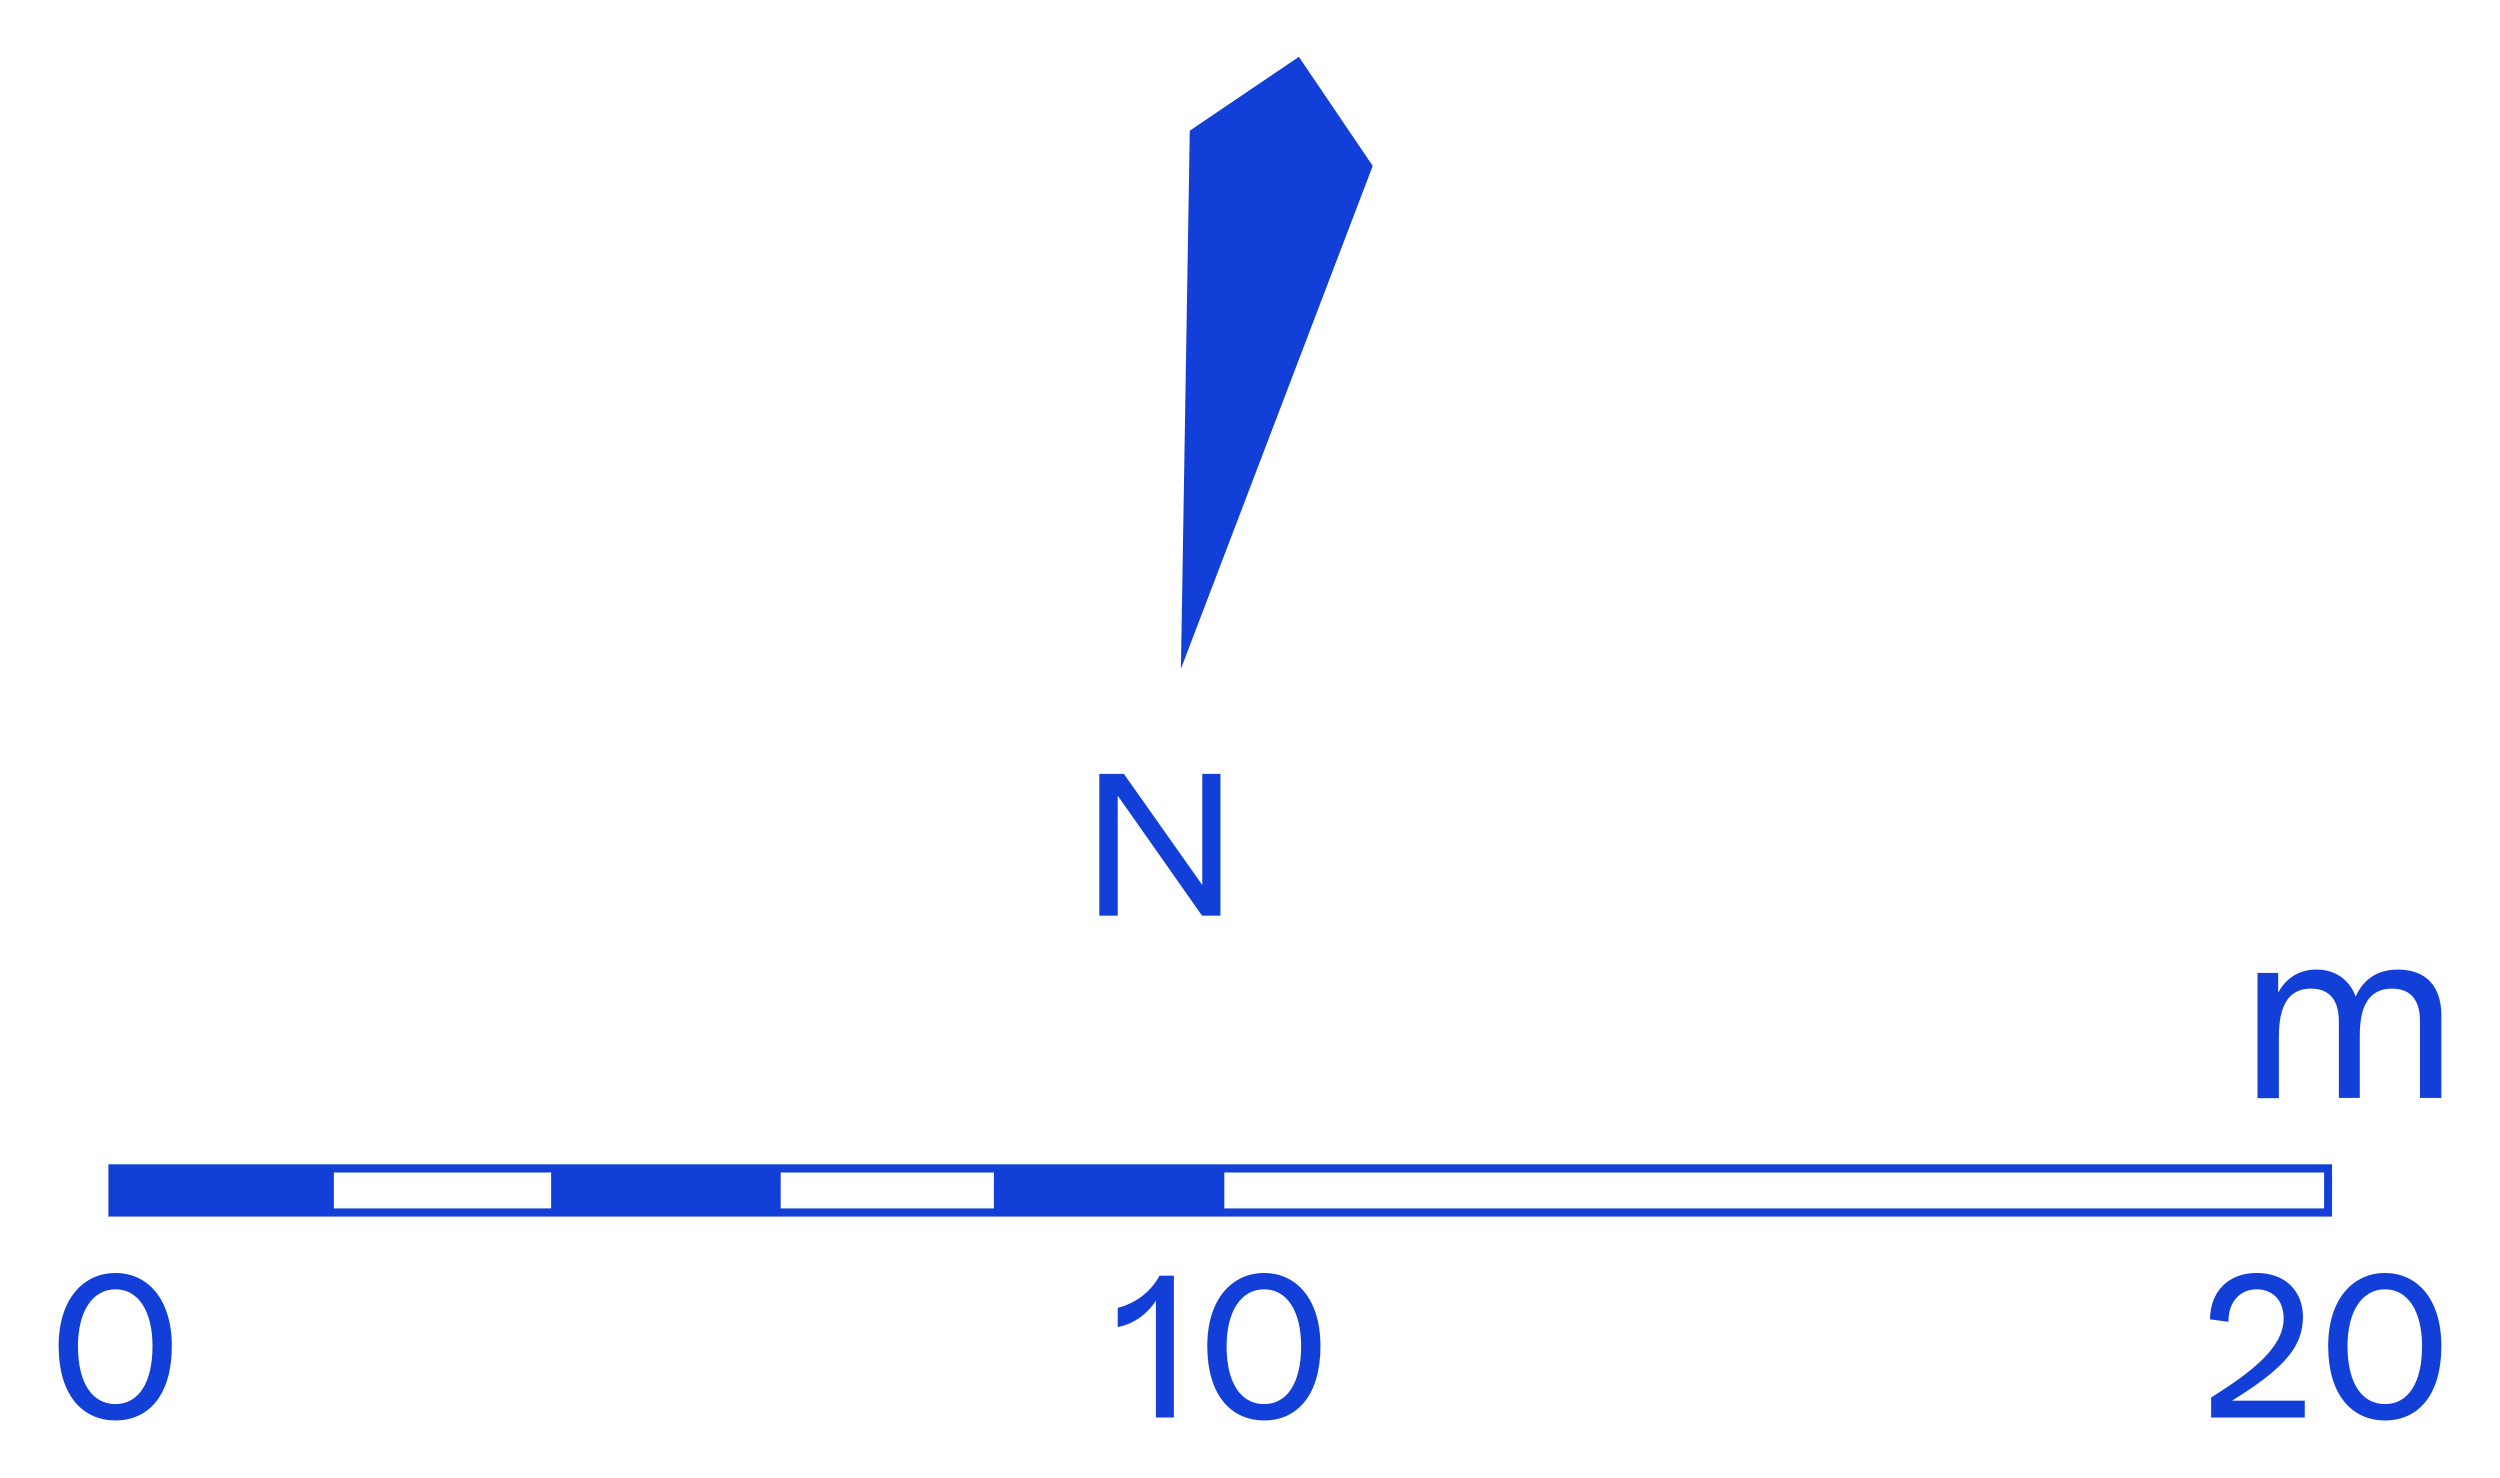
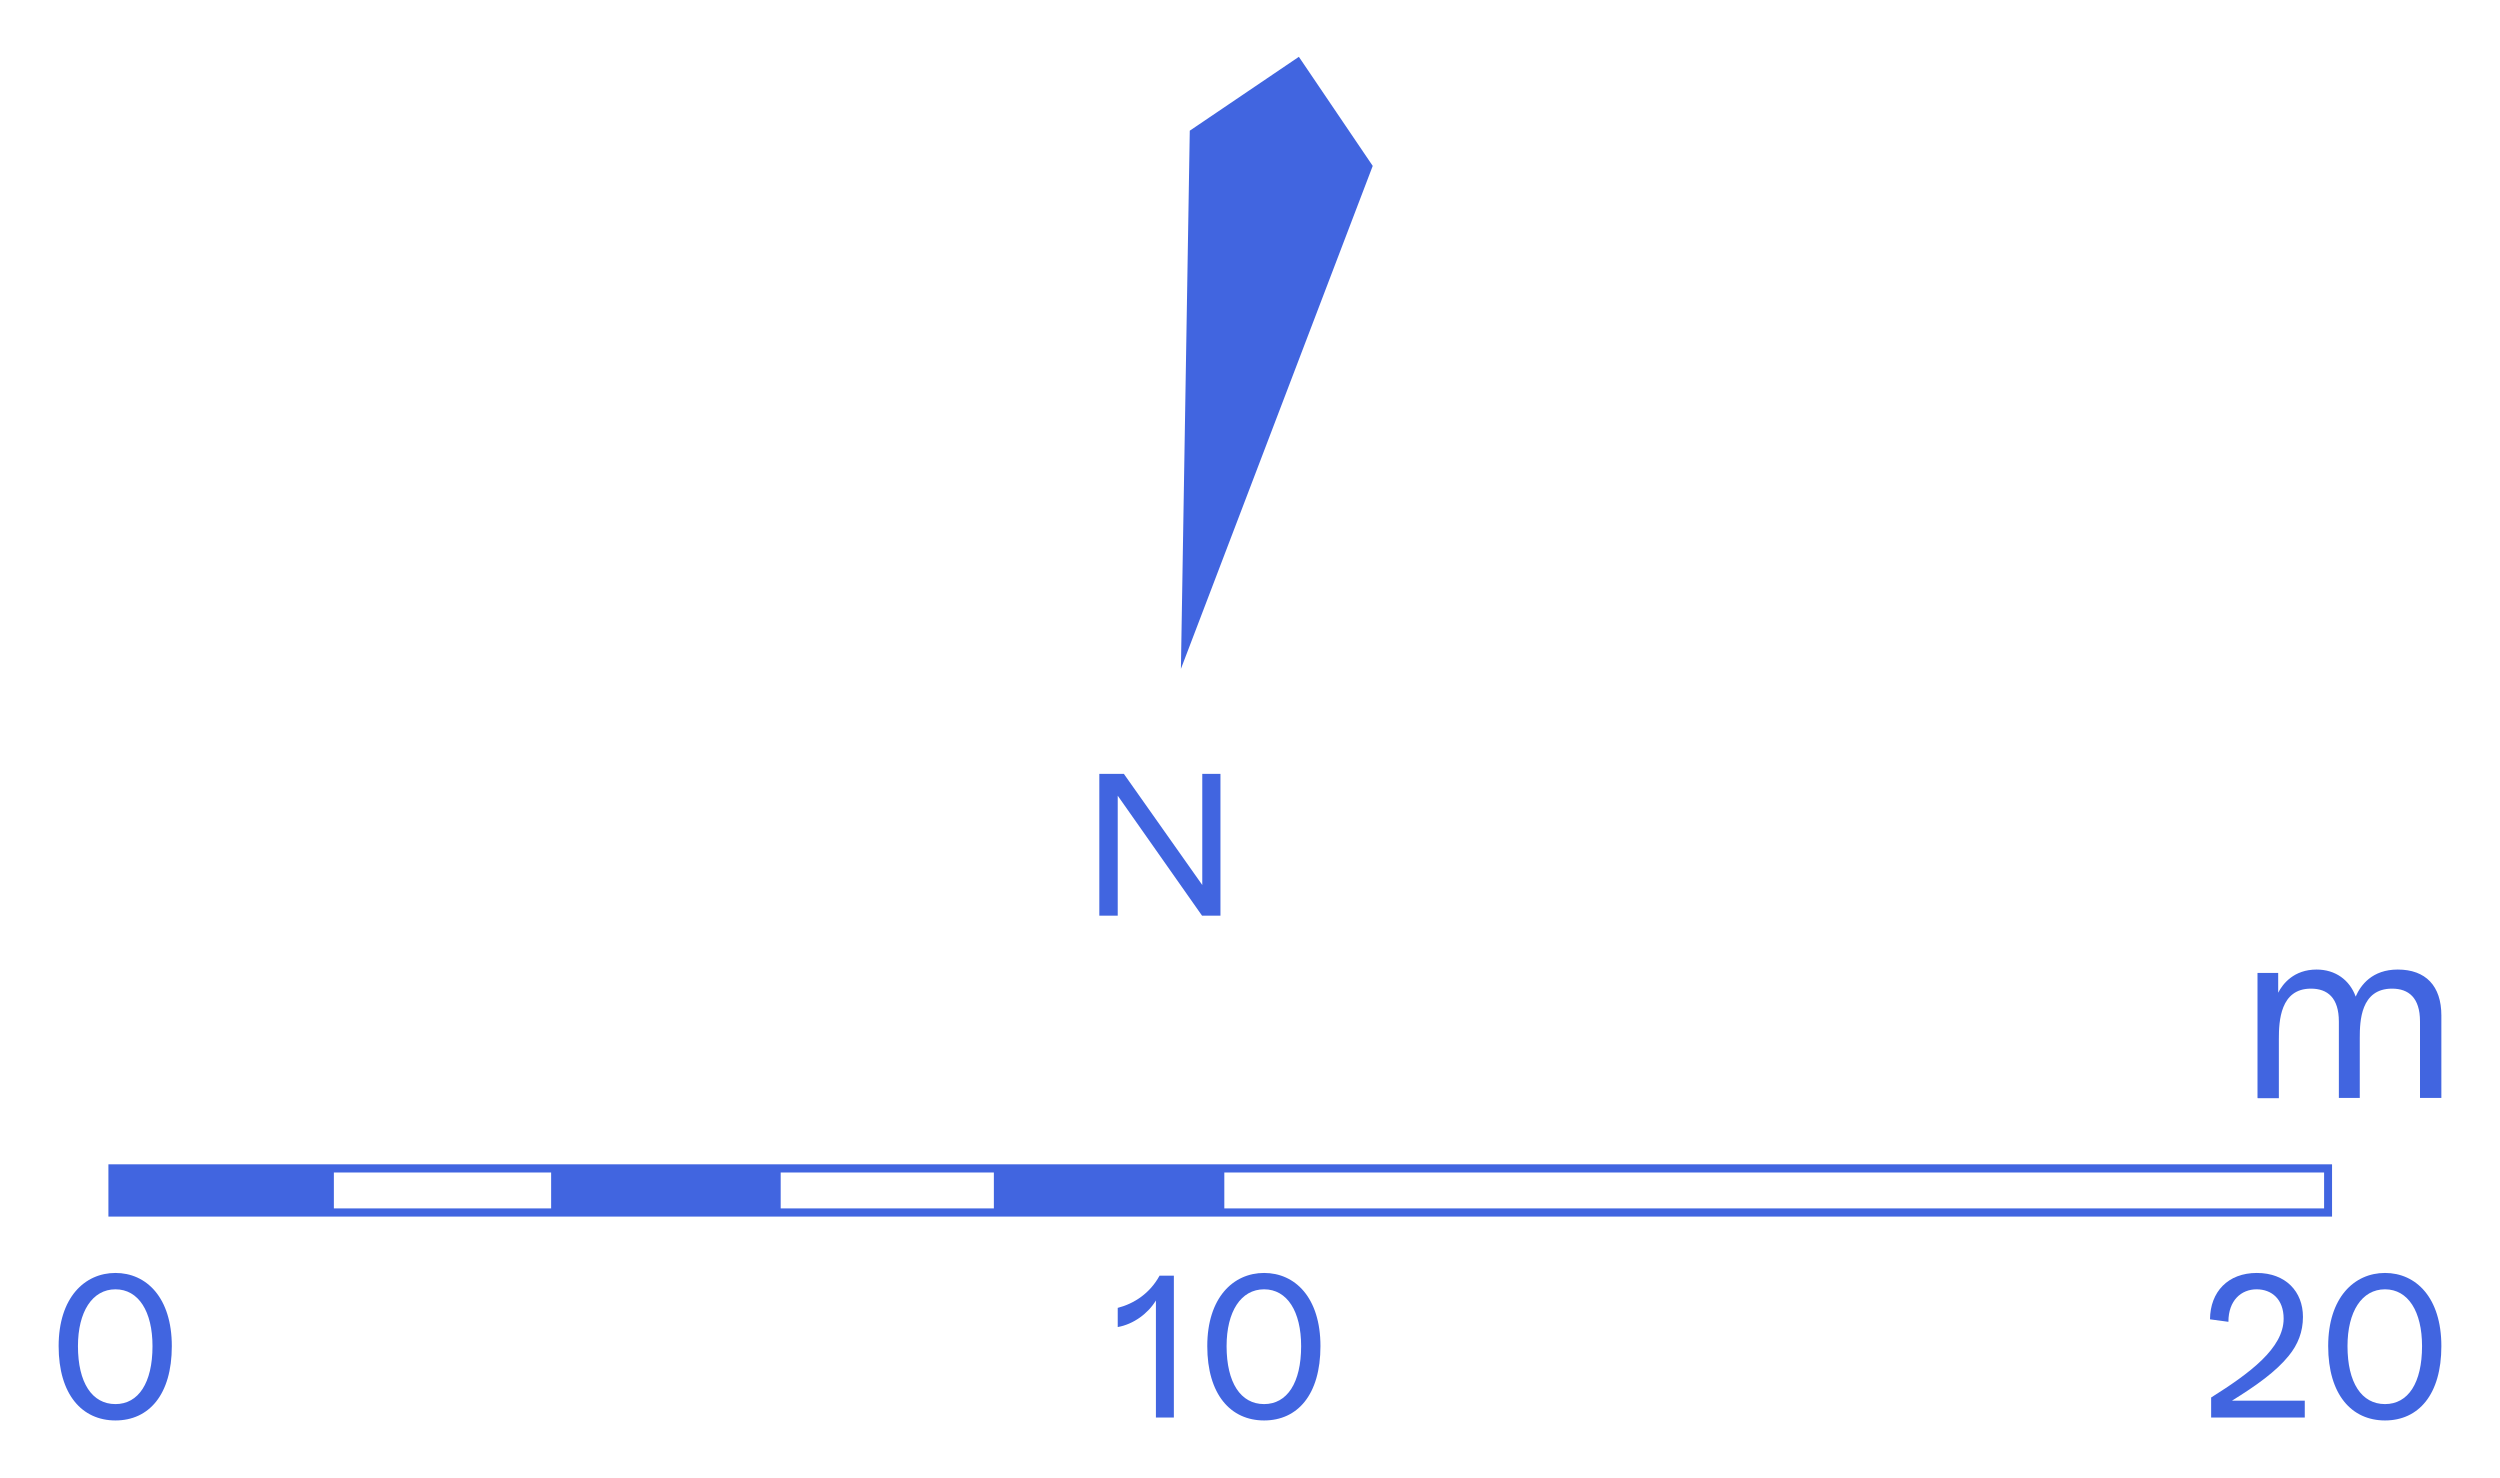
<svg xmlns="http://www.w3.org/2000/svg" viewBox="0 0 110 65">
  <defs>
    <style>
      .uuid-7a32c0a4-3613-491e-a690-c897f73c12e6 {
-         fill: #123fd8;
+         fill: #123fd8cc;
      }
    </style>
  </defs>
  <g>
    <path class="uuid-7a32c0a4-3613-491e-a690-c897f73c12e6" d="M102.61,51.23H4.77v2.3h97.84v-2.3ZM24.25,53.17h-9.56v-1.58h9.56v1.58ZM43.73,53.17h-9.38v-1.58h9.38v1.58ZM102.26,53.17h-48.39v-1.58h48.39v1.58Z" />
    <path class="uuid-7a32c0a4-3613-491e-a690-c897f73c12e6" d="M5.08,56.01c-1.36,0-2.5,1.09-2.5,3.22s1.03,3.27,2.5,3.27,2.48-1.13,2.48-3.27-1.12-3.22-2.48-3.22ZM5.08,61.78c-1.03,0-1.65-.94-1.65-2.55,0-1.51.63-2.5,1.65-2.5s1.63.98,1.63,2.5c0,1.62-.62,2.55-1.63,2.55Z" />
    <polygon class="uuid-7a32c0a4-3613-491e-a690-c897f73c12e6" points="49.18 36.59 49.18 35.01 52.89 40.29 53.7 40.29 53.7 34.05 52.9 34.05 52.9 37.55 52.9 38.94 49.45 34.05 48.37 34.05 48.37 40.29 49.18 40.29 49.18 36.59" />
    <polygon class="uuid-7a32c0a4-3613-491e-a690-c897f73c12e6" points="57.15 2.5 52.35 5.75 51.96 29.43 60.4 7.3 57.15 2.5" />
    <path class="uuid-7a32c0a4-3613-491e-a690-c897f73c12e6" d="M49.18,57.55v.84c.69-.12,1.34-.6,1.68-1.17v5.15h.79v-6.24h-.63c-.42.77-1.11,1.23-1.85,1.42Z" />
    <path class="uuid-7a32c0a4-3613-491e-a690-c897f73c12e6" d="M55.62,56.01c-1.36,0-2.5,1.09-2.5,3.22s1.03,3.27,2.5,3.27,2.48-1.13,2.48-3.27-1.12-3.22-2.48-3.22ZM55.62,61.78c-1.03,0-1.65-.94-1.65-2.55,0-1.52.63-2.5,1.65-2.5s1.63.98,1.63,2.5c0,1.62-.62,2.55-1.63,2.55Z" />
    <path class="uuid-7a32c0a4-3613-491e-a690-c897f73c12e6" d="M98.19,61.64c1.1-.68,1.96-1.3,2.51-1.98.41-.5.63-1.06.63-1.72,0-1.11-.76-1.93-2.03-1.93s-2.05.83-2.06,2.04l.81.11c0-.95.57-1.43,1.24-1.43s1.19.44,1.19,1.29c0,1.3-1.49,2.4-3.19,3.47v.88h4.12v-.74h-3.23Z" />
    <path class="uuid-7a32c0a4-3613-491e-a690-c897f73c12e6" d="M104.94,56.01c-1.36,0-2.5,1.09-2.5,3.22s1.03,3.27,2.5,3.27,2.48-1.13,2.48-3.27-1.12-3.22-2.48-3.22ZM104.94,61.78c-1.03,0-1.65-.94-1.65-2.55,0-1.52.63-2.5,1.65-2.5s1.63.98,1.63,2.5c0,1.62-.61,2.55-1.63,2.55Z" />
  </g>
  <path class="uuid-7a32c0a4-3613-491e-a690-c897f73c12e6" d="M99.33,48.3v-5.49h.91v.87c.2-.39.69-1.02,1.69-1.02.82,0,1.45.45,1.72,1.19.22-.51.73-1.19,1.85-1.19,1.23,0,1.92.72,1.92,2.02v3.63h-.94v-3.37c0-1.04-.5-1.44-1.23-1.44-1.38,0-1.42,1.43-1.42,2.17v2.64h-.92v-3.36c0-1.05-.5-1.45-1.23-1.45-1.35,0-1.41,1.43-1.41,2.21v2.61h-.93Z" />
</svg>
